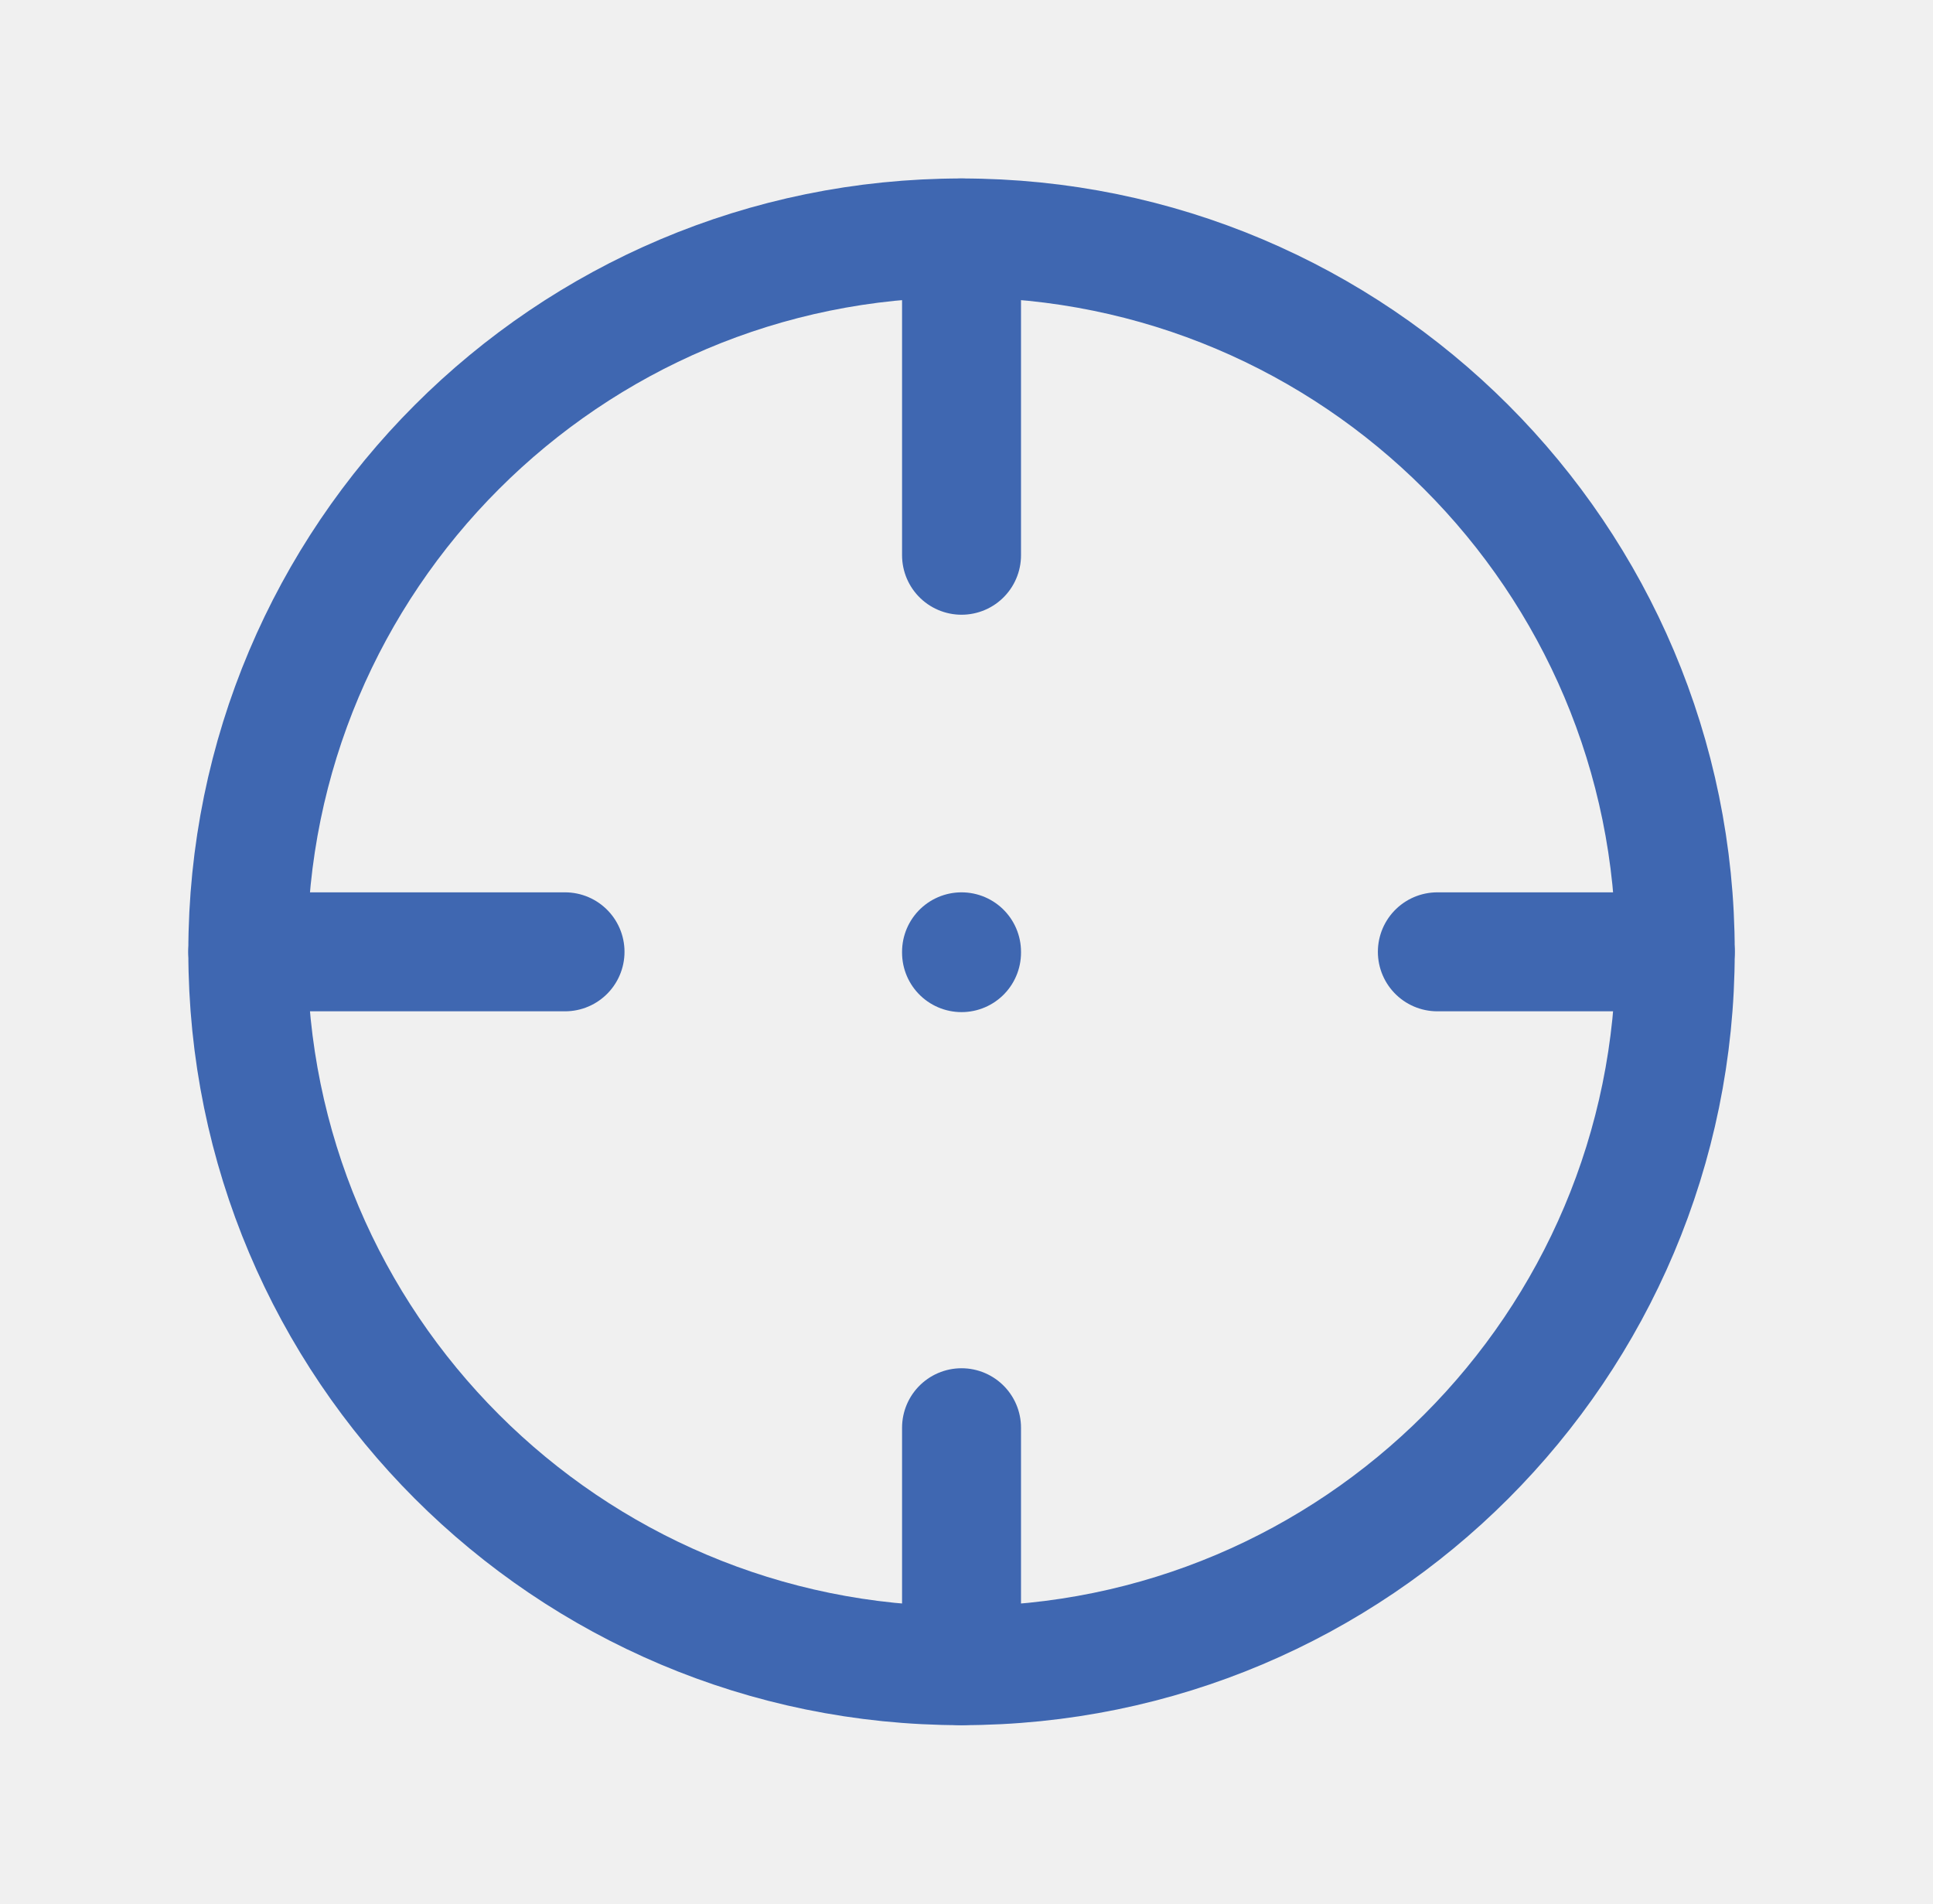
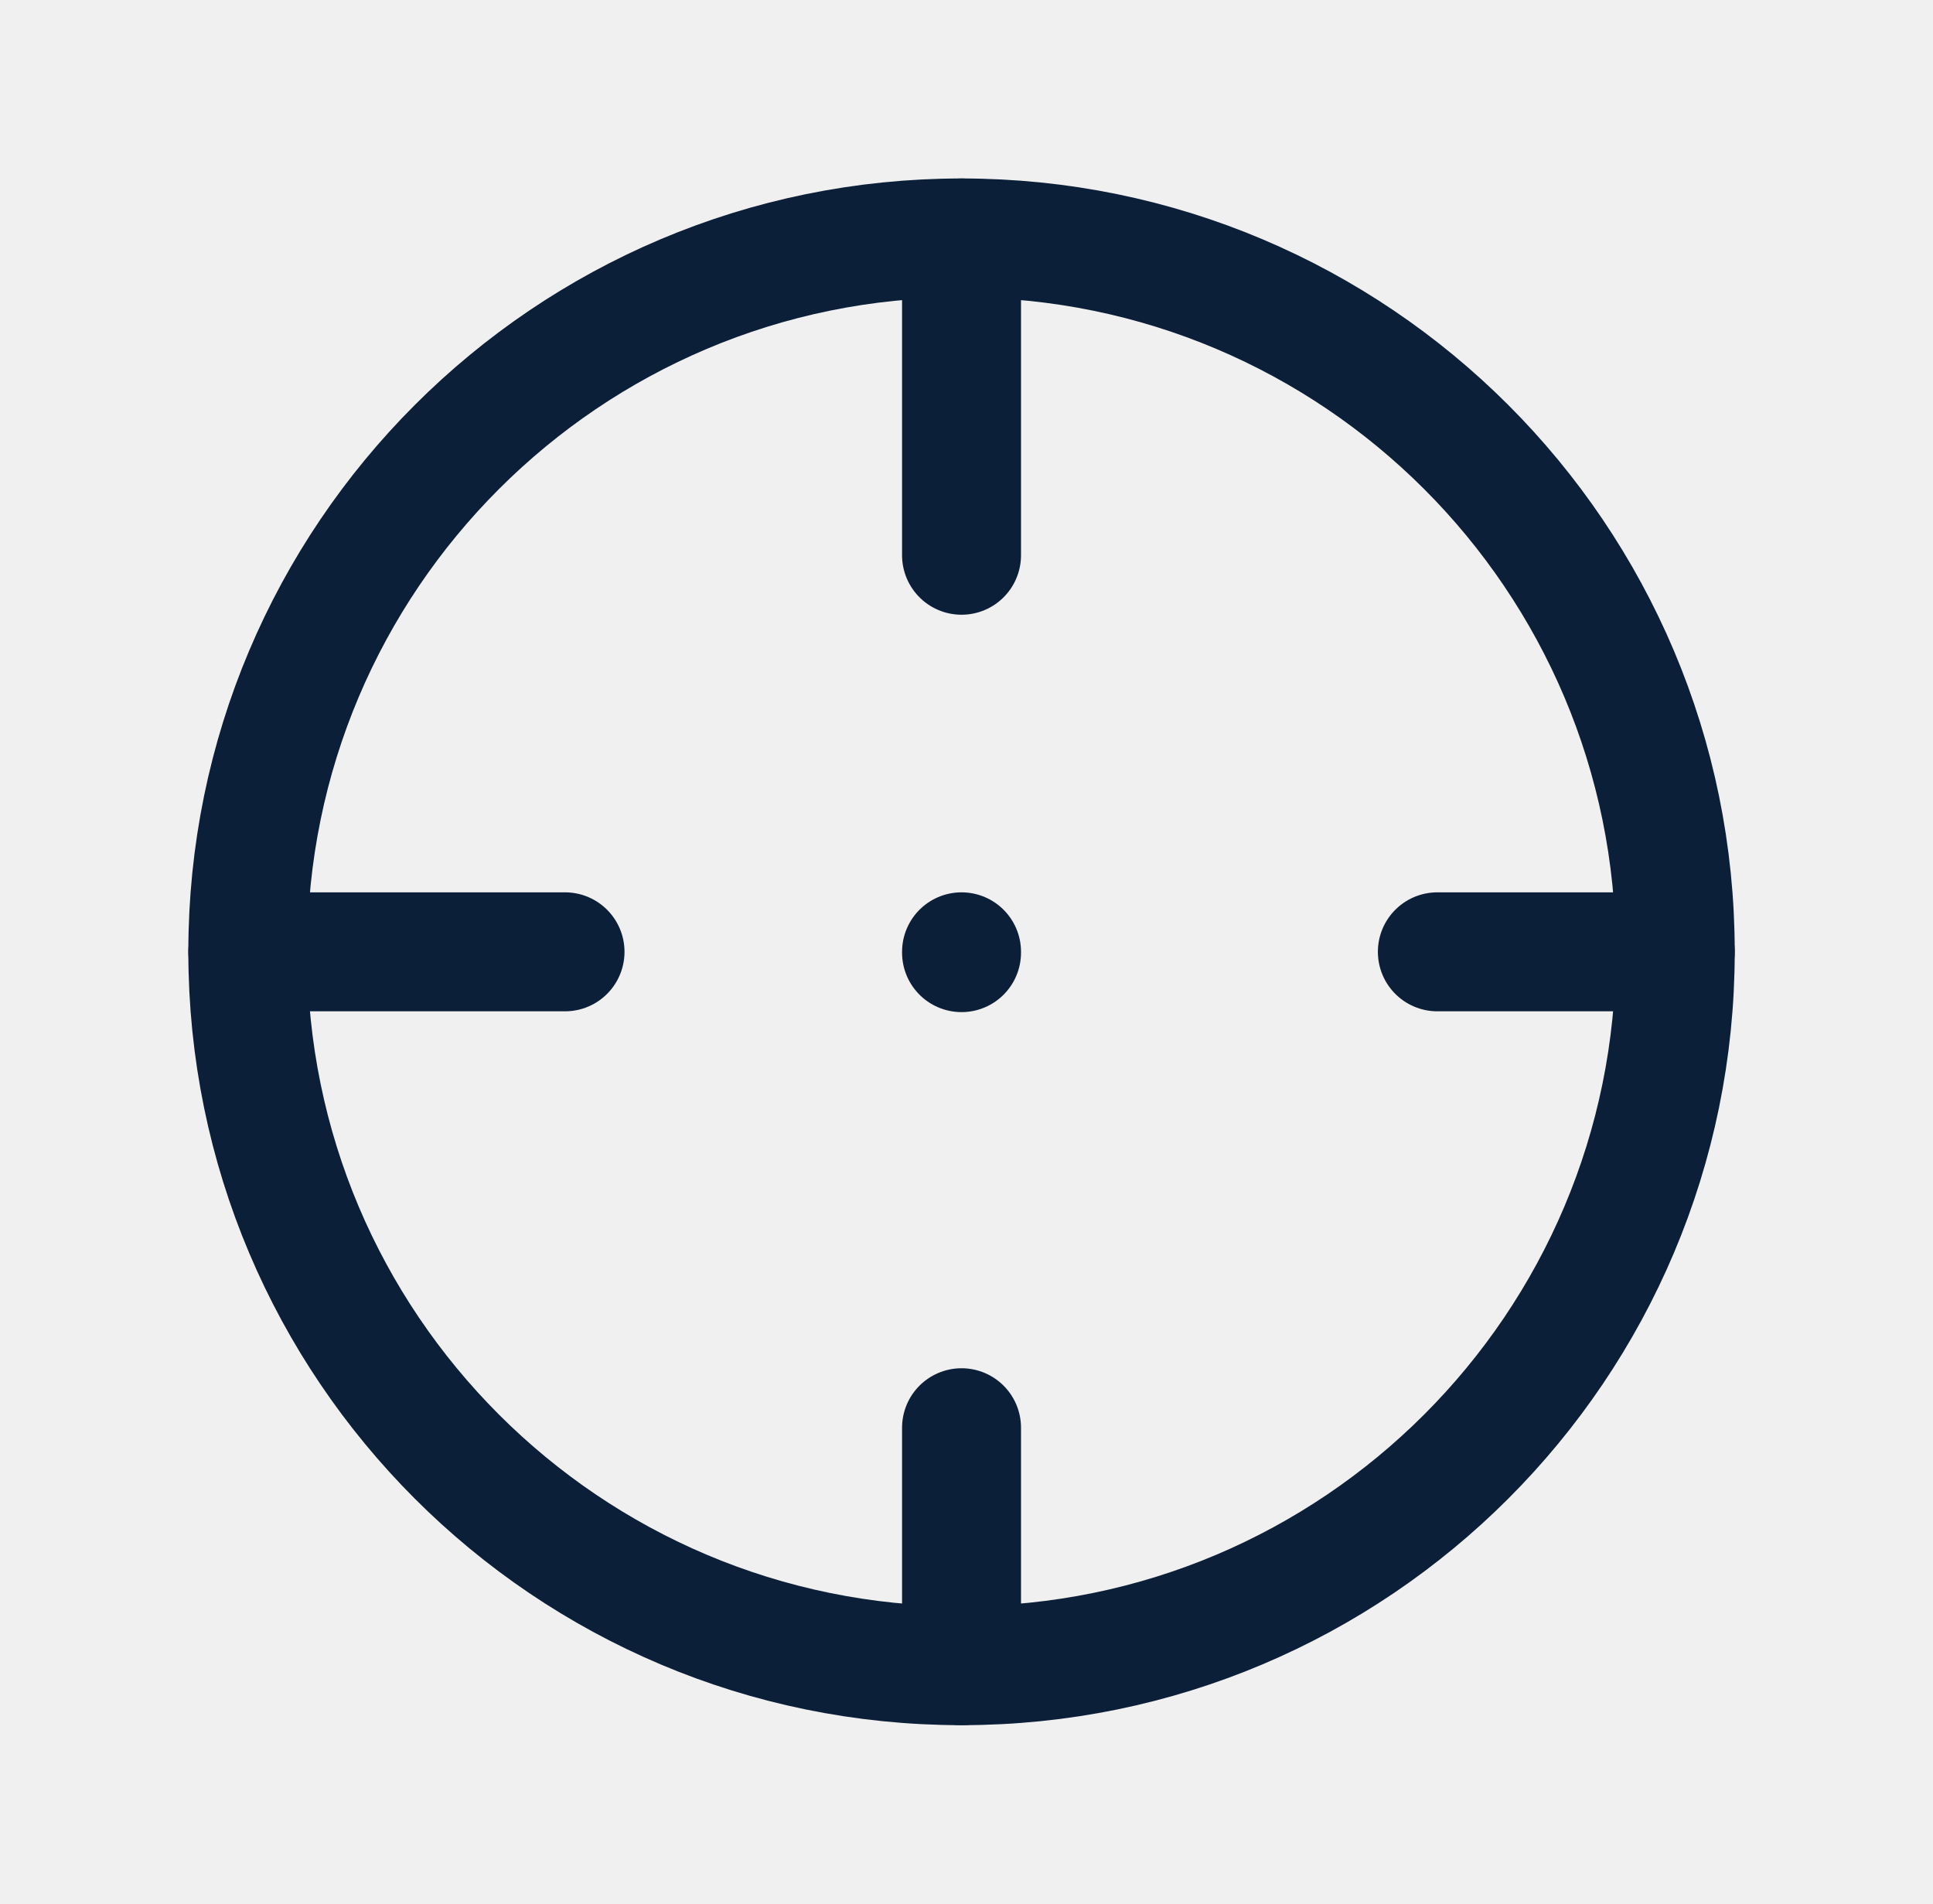
<svg xmlns="http://www.w3.org/2000/svg" width="65" height="64" viewBox="0 0 65 64" fill="none">
  <g clip-path="url(#clip0_21_15591)">
-     <path d="M32.333 56C45.588 56 56.333 45.255 56.333 32C56.333 18.745 45.588 8 32.333 8C19.078 8 8.333 18.745 8.333 32C8.333 45.255 19.078 56 32.333 56Z" stroke="#3F67B1" stroke-width="4" stroke-linecap="round" stroke-linejoin="round" />
-     <path d="M32.333 8V18.667" stroke="#3F67B1" stroke-width="4" stroke-linecap="round" stroke-linejoin="round" />
-     <path d="M32.333 56V48" stroke="#3F67B1" stroke-width="4" stroke-linecap="round" stroke-linejoin="round" />
-     <path d="M8.333 32H19" stroke="#3F67B1" stroke-width="4" stroke-linecap="round" stroke-linejoin="round" />
-     <path d="M56.333 32H48.333" stroke="#3F67B1" stroke-width="4" stroke-linecap="round" stroke-linejoin="round" />
-     <path d="M32.333 32V32.027" stroke="#3F67B1" stroke-width="4" stroke-linecap="round" stroke-linejoin="round" />
+     <path d="M32.333 56C45.588 56 56.333 45.255 56.333 32C56.333 18.745 45.588 8 32.333 8C19.078 8 8.333 18.745 8.333 32C8.333 45.255 19.078 56 32.333 56Z" stroke="#0c1f38" stroke-width="4" stroke-linecap="round" stroke-linejoin="round" />
+     <path d="M32.333 8V18.667" stroke="#0c1f38" stroke-width="4" stroke-linecap="round" stroke-linejoin="round" />
+     <path d="M32.333 56V48" stroke="#0c1f38" stroke-width="4" stroke-linecap="round" stroke-linejoin="round" />
+     <path d="M8.333 32H19" stroke="#0c1f38" stroke-width="4" stroke-linecap="round" stroke-linejoin="round" />
+     <path d="M56.333 32H48.333" stroke="#0c1f38" stroke-width="4" stroke-linecap="round" stroke-linejoin="round" />
+     <path d="M32.333 32V32.027" stroke="#0c1f38" stroke-width="4" stroke-linecap="round" stroke-linejoin="round" />
  </g>
  <defs>
    <clipPath id="clip0_21_15591">
      <rect width="64" height="64" fill="white" transform="translate(0.333252)" />
    </clipPath>
  </defs>
</svg>
